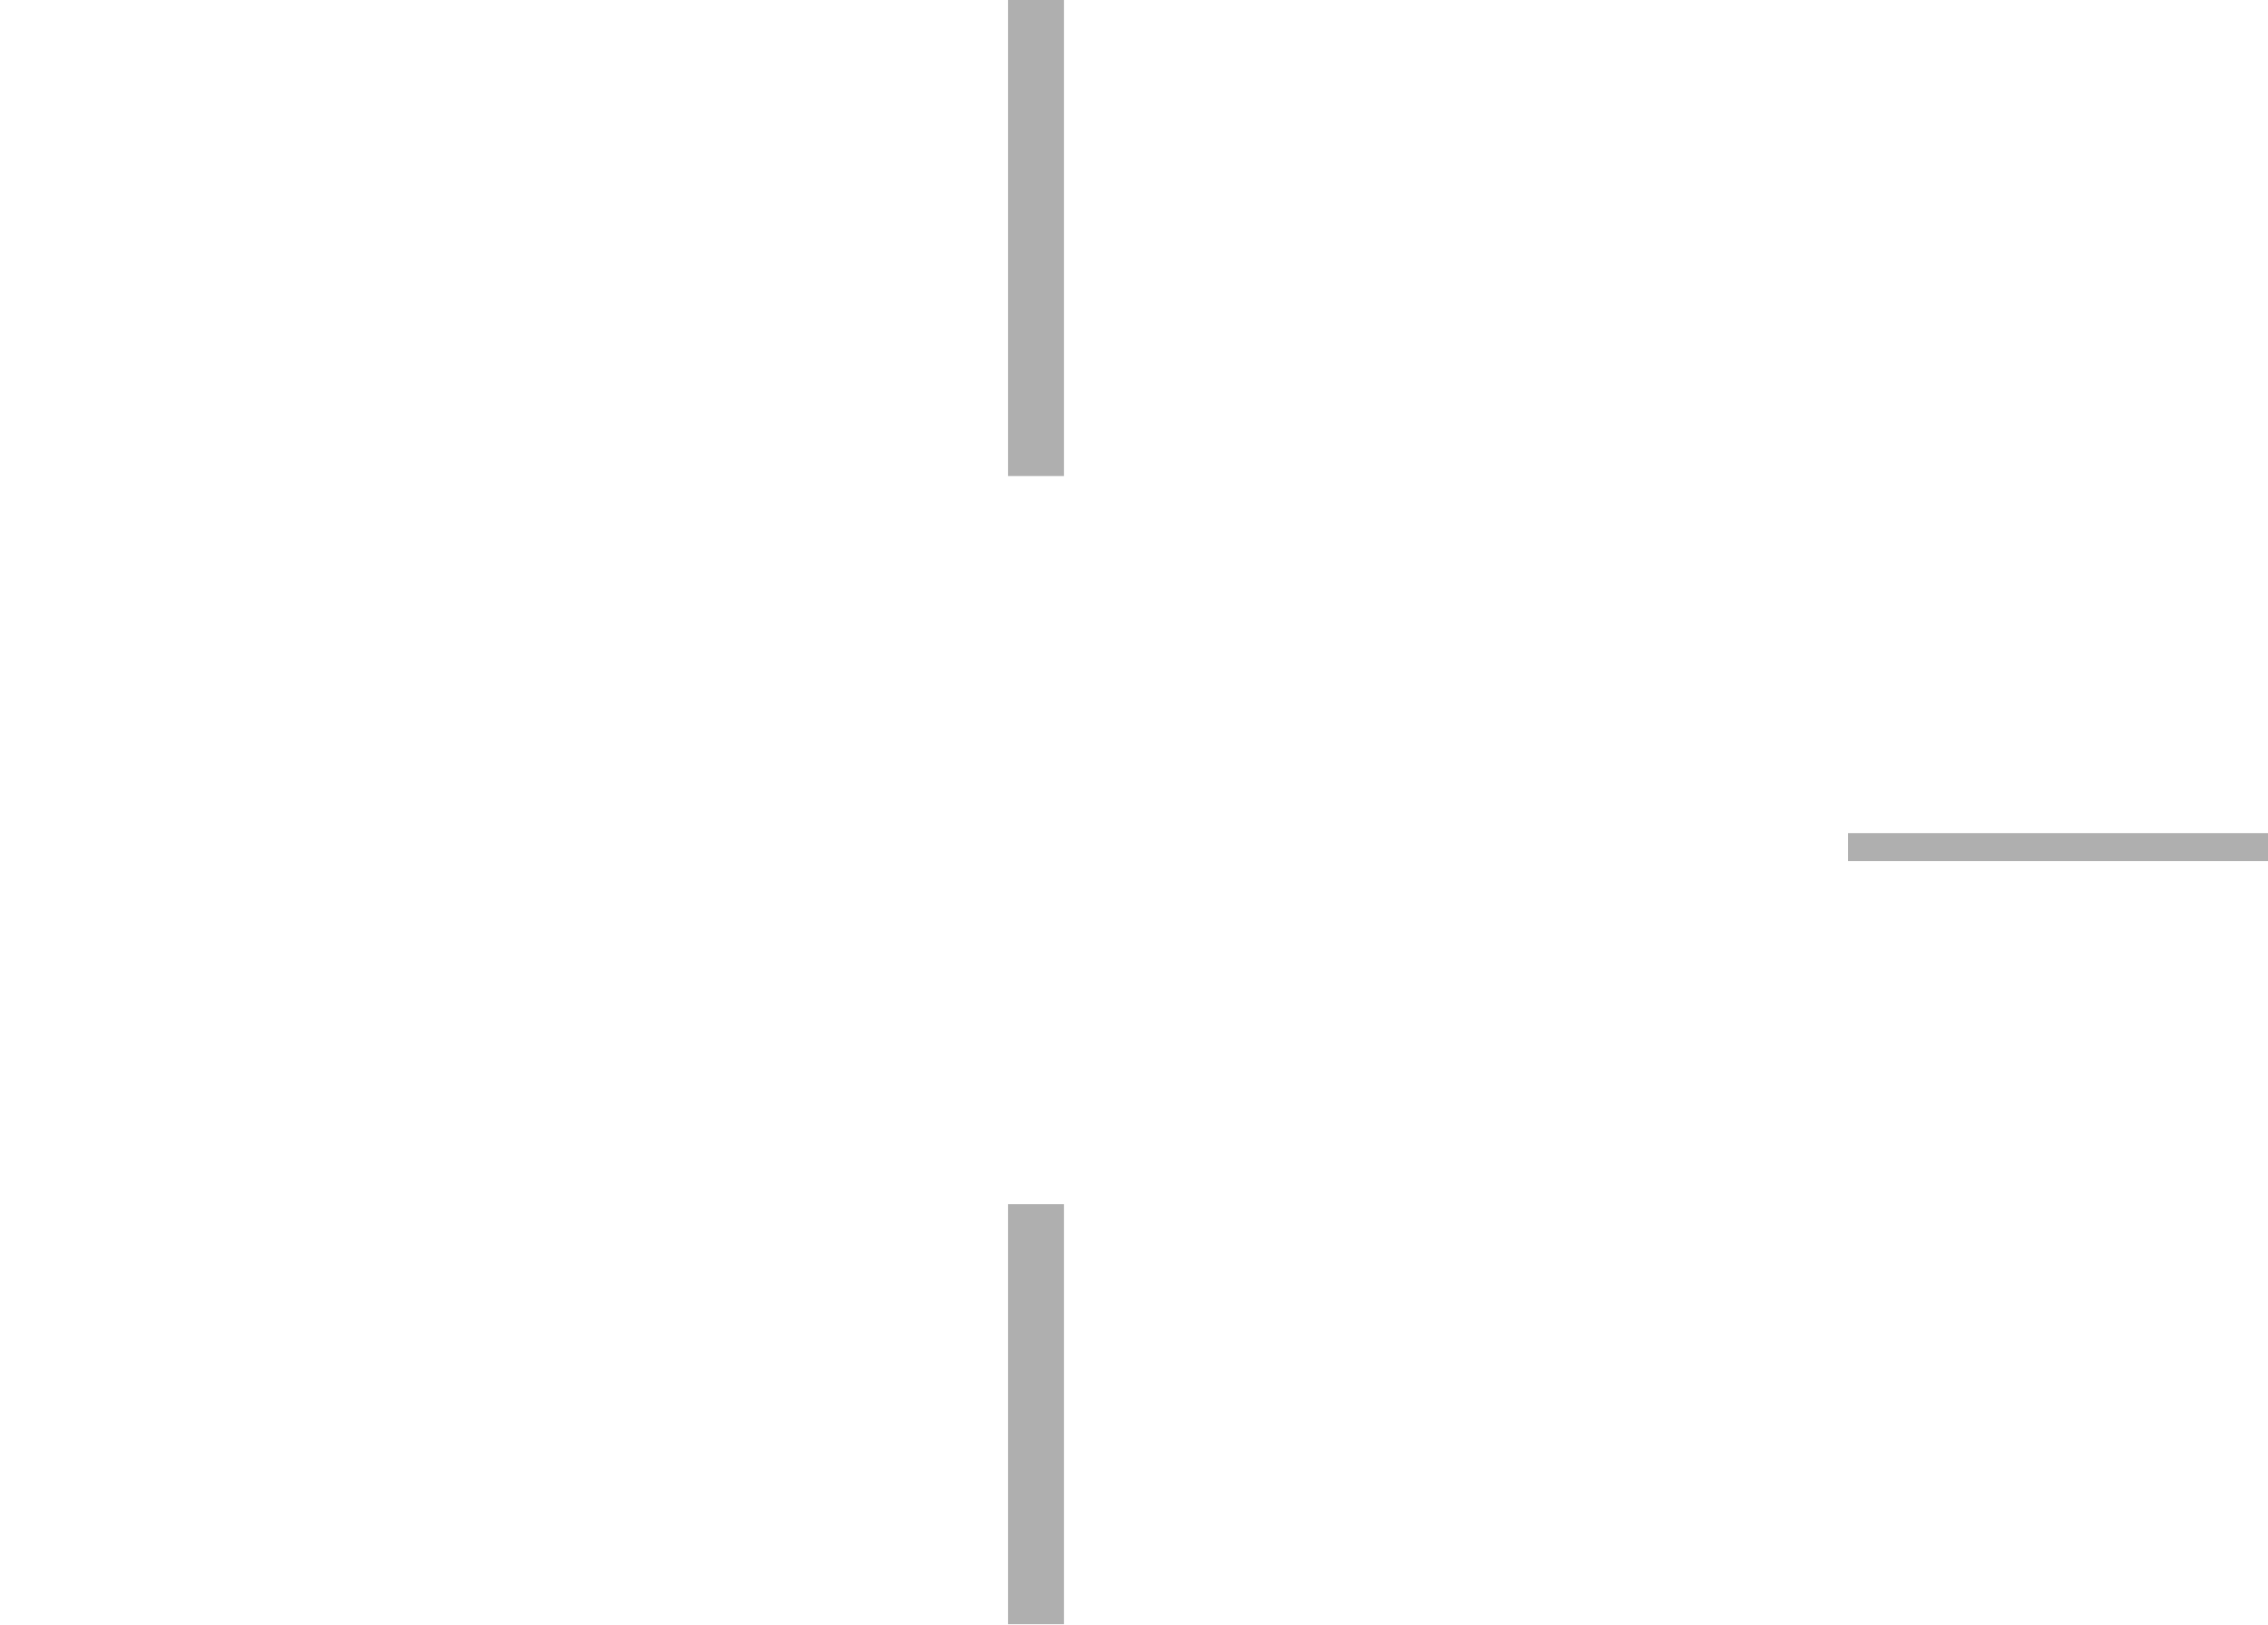
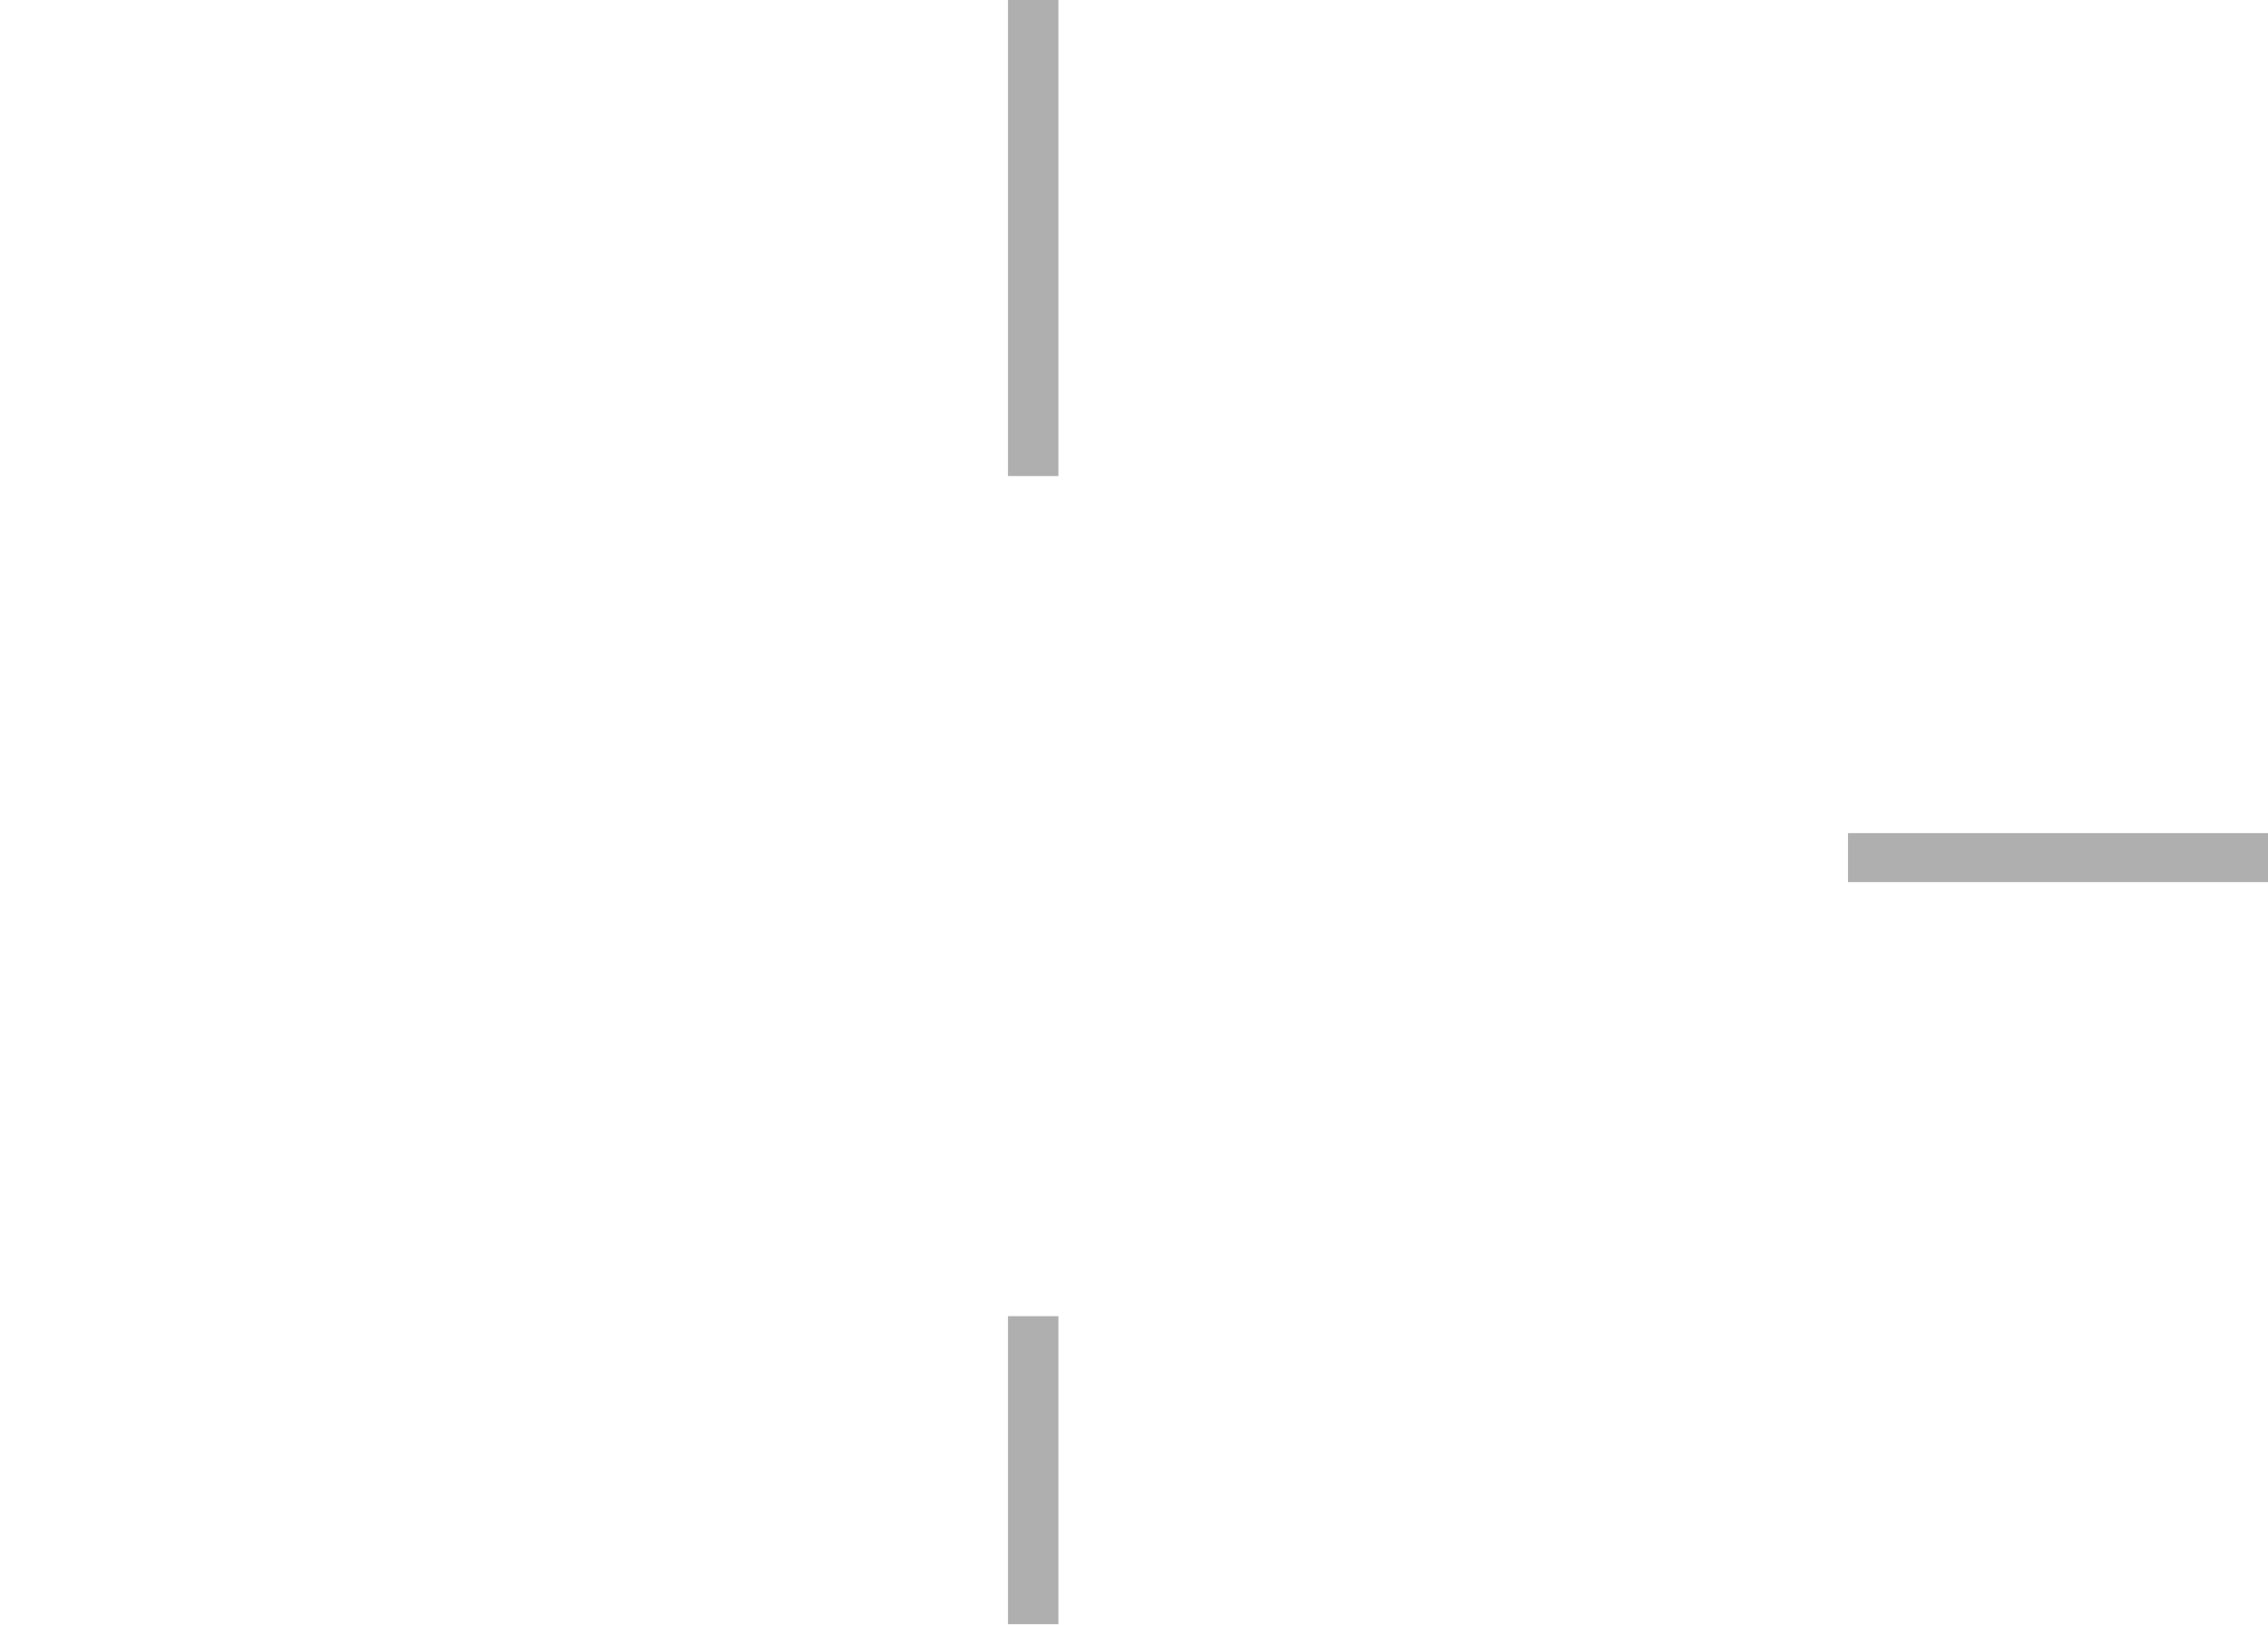
<svg width="405" height="290">
  <g transform="scale(5)">
-     <rect fill="#afafaf" x="36" width="2" height="17" />
-     <rect fill="#afafaf" x="36" y="43" width="2" height="15" />
-     <rect fill="#afafaf" x="66" y="29.75" height="1" width="15" />
+     <rect fill="#afafaf" x="36" width="0.3ex" height="17" />
+     <rect fill="#afafaf" x="36" y="47" width="0.3ex" height="11" />
+     <rect fill="#afafaf" x="66" y="29.75" height="1.75" width="15" />
  </g>
</svg>
